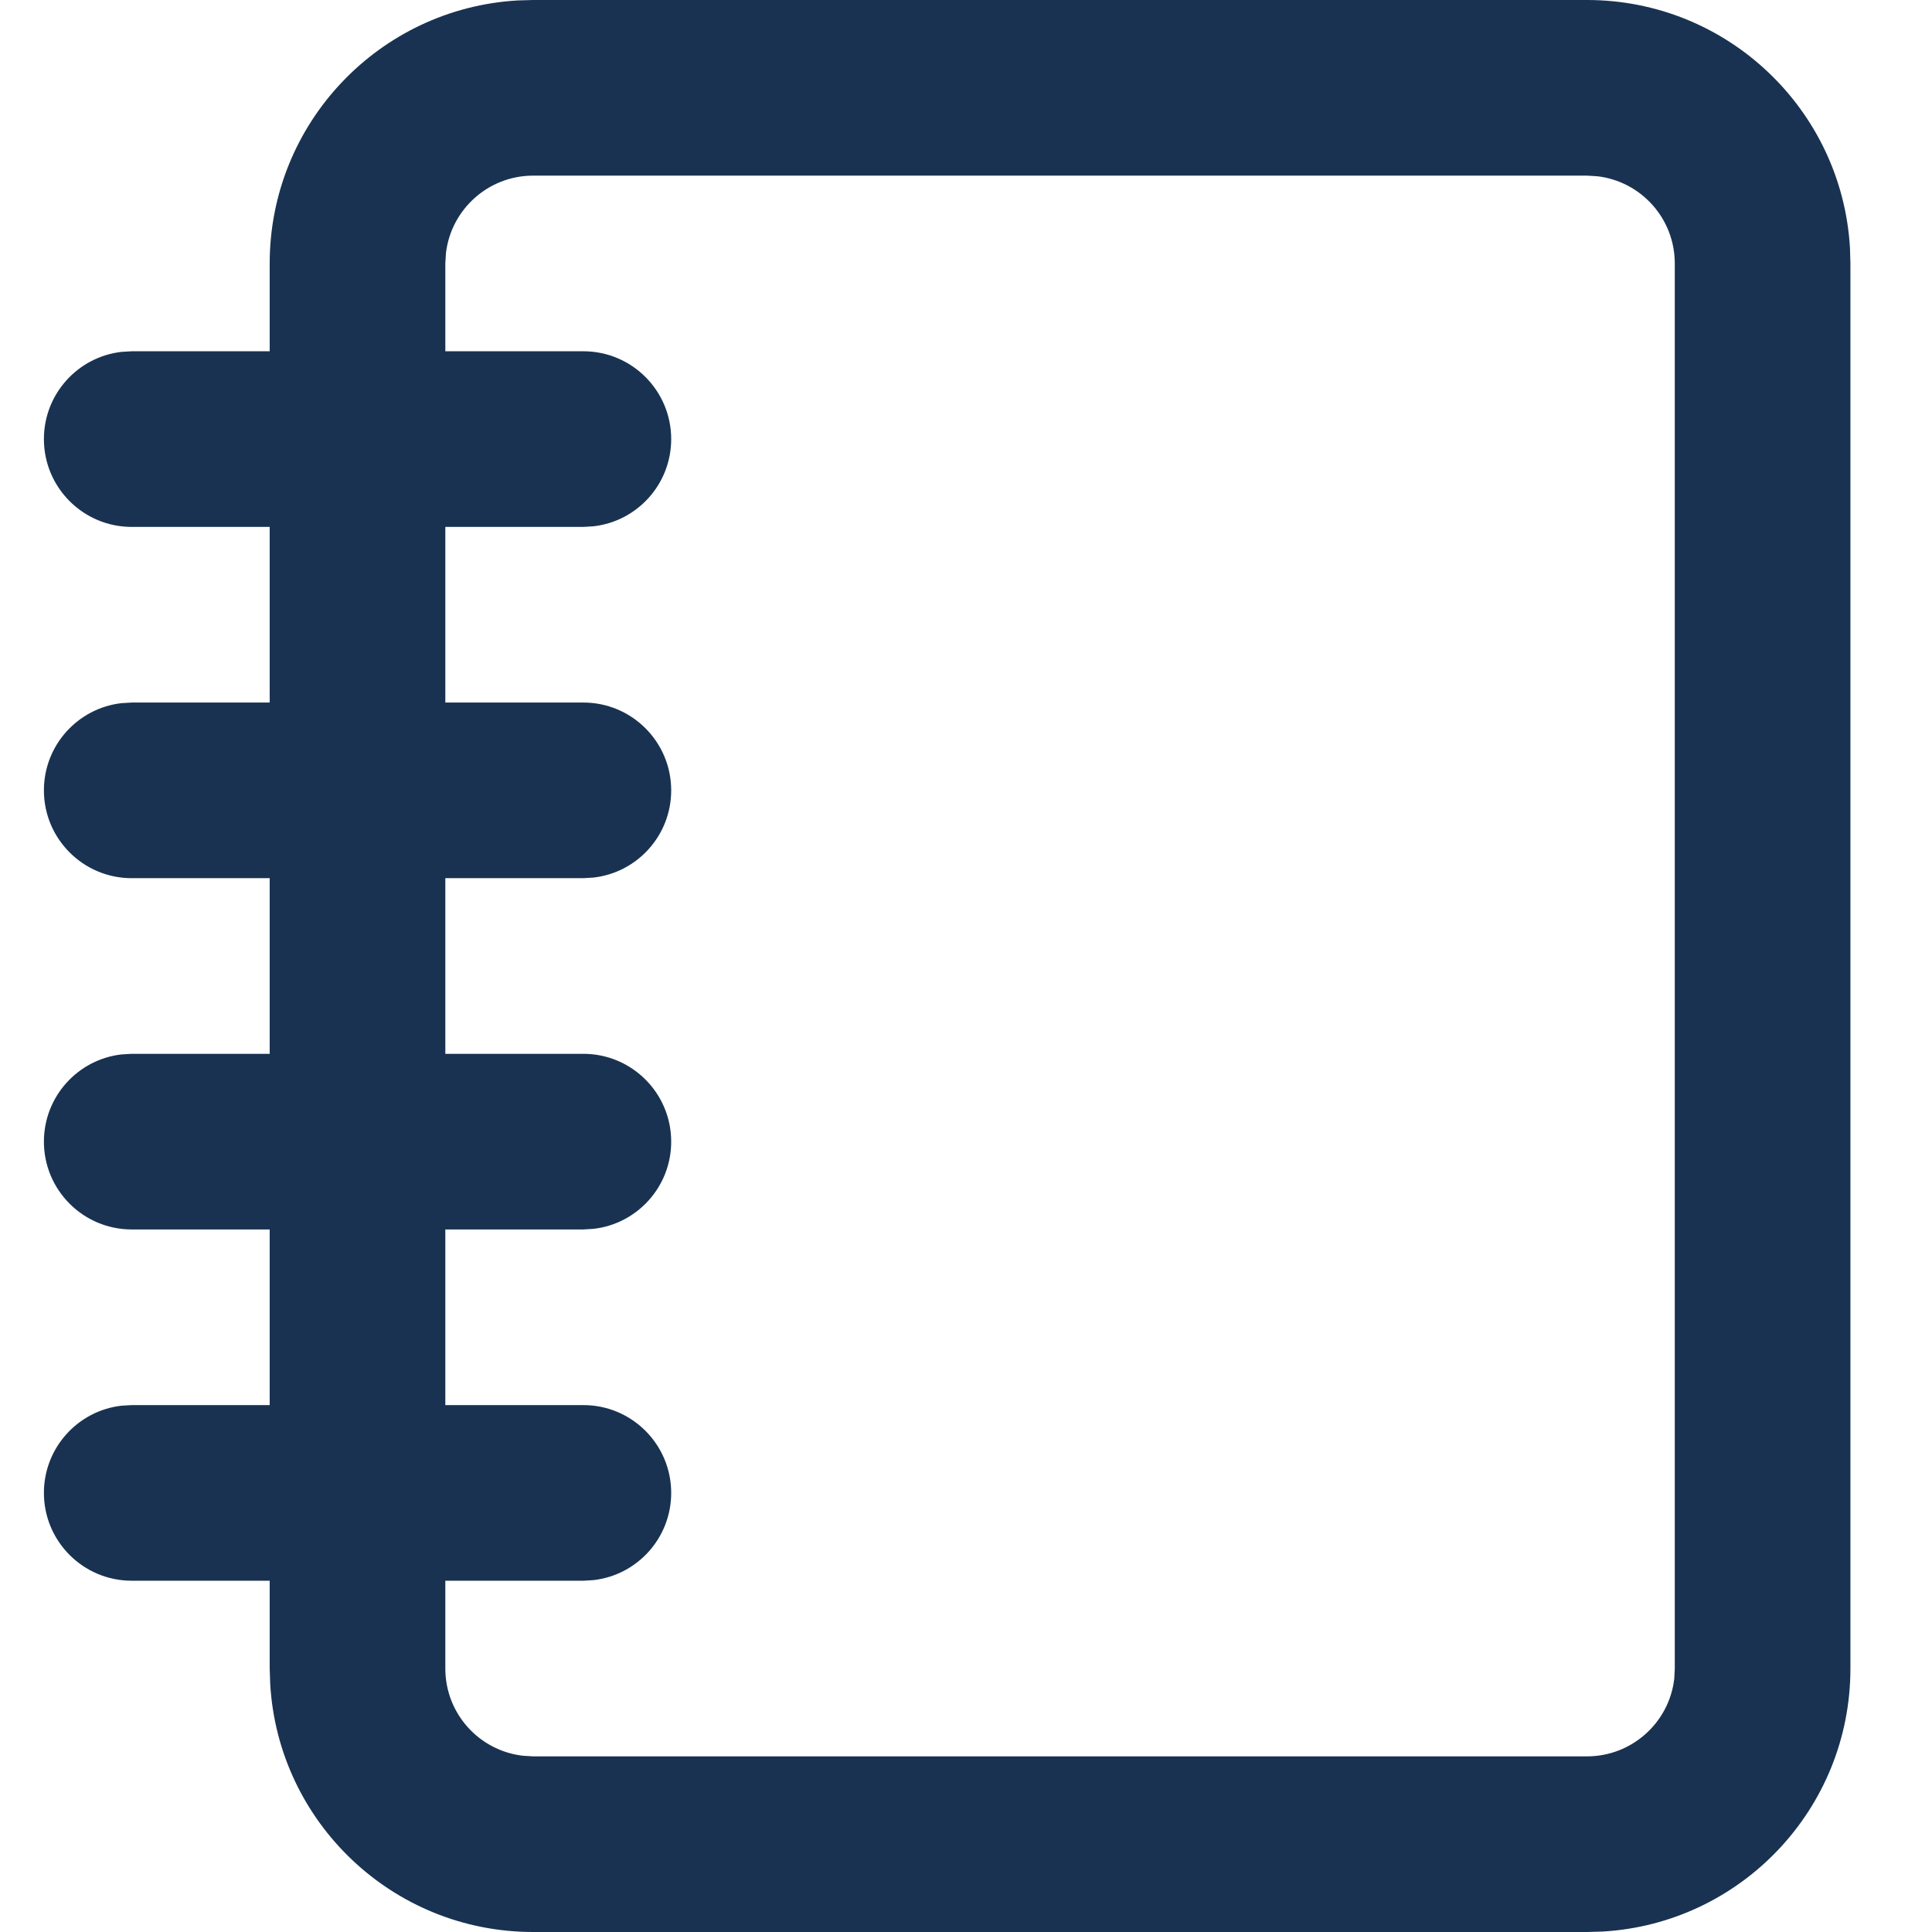
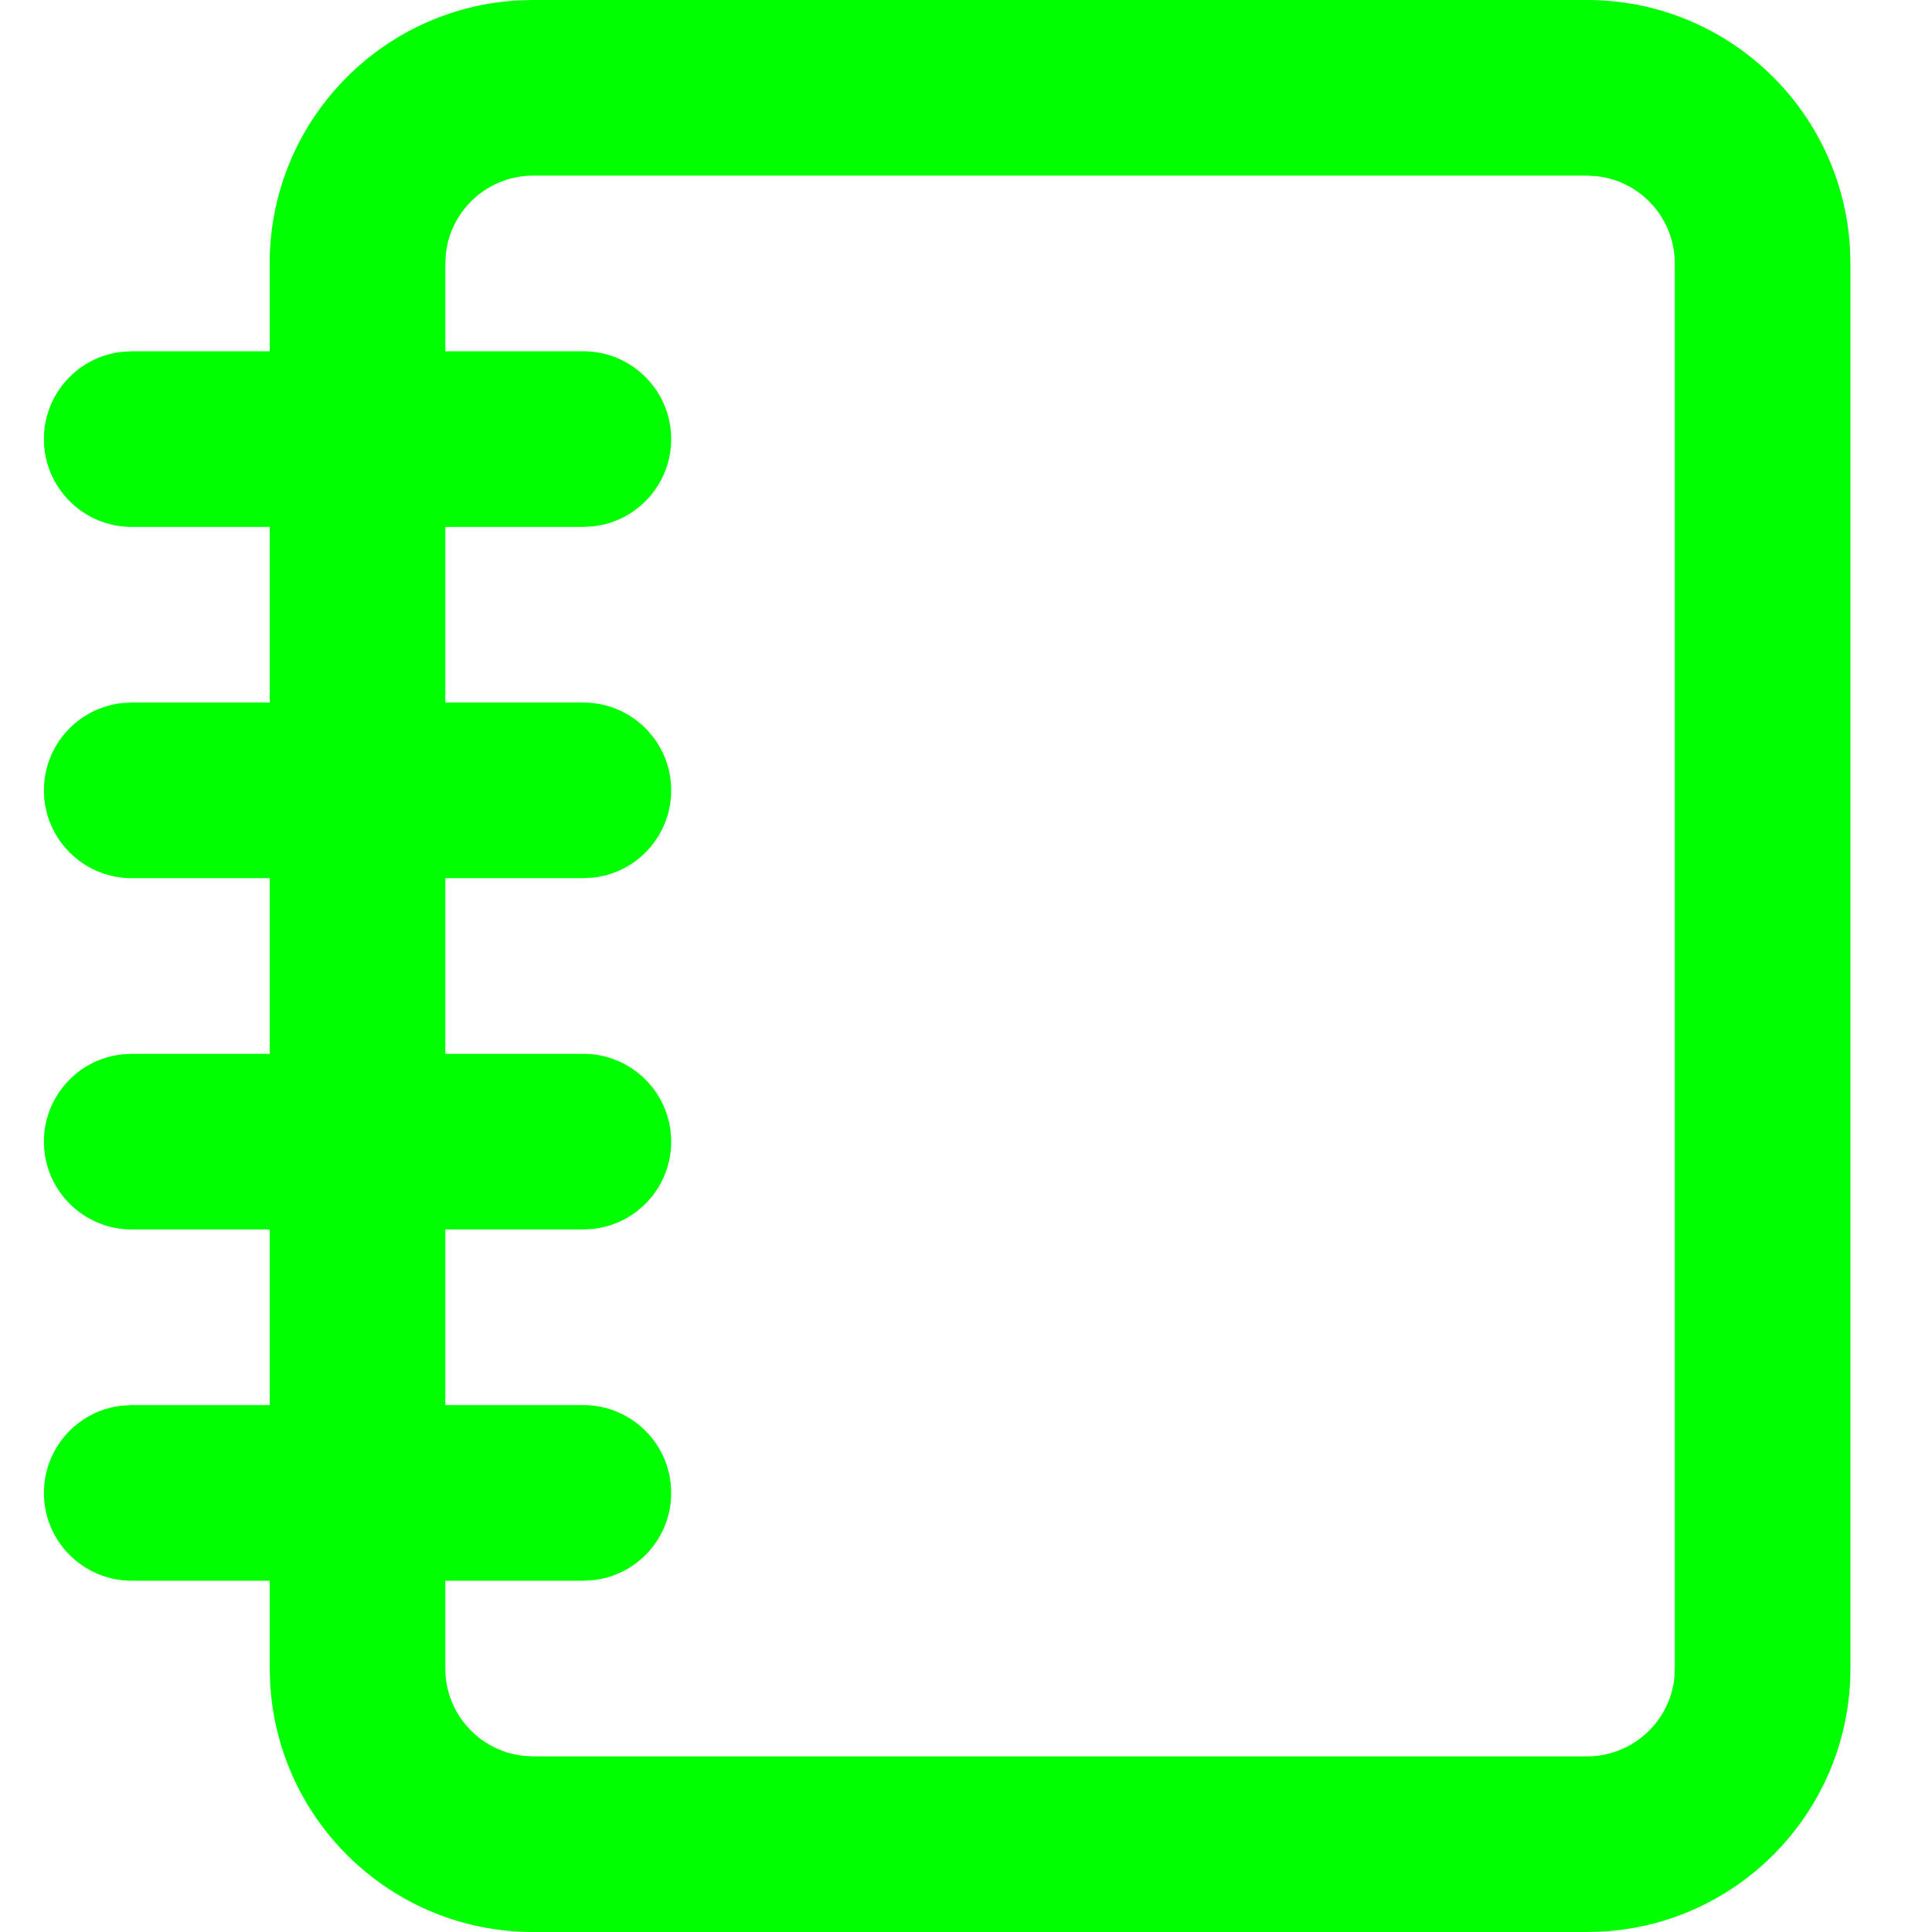
- <svg xmlns="http://www.w3.org/2000/svg" width="22px" height="22px" viewBox="0 0 22 22" version="1.1">
+ <svg xmlns="http://www.w3.org/2000/svg" width="22px" height="22px" viewBox="0 0 22 22" version="2">
  <g id="Symbols" stroke="none" stroke-width="1" fill="none" fill-rule="evenodd">
-     <g id="NavigationBar" transform="translate(-284, -11)" fill="#193251">
-       <g id="JournalIcon" transform="translate(283, 10)">
+     <g id="NavigationBar" transform="translate(-284, -11)">
+       <g id="JournalIcon" fill="#00ff00" transform="translate(283, 10)">
        <path d="M19.071,1 C20.669,1 21.975,2.249 22.066,3.824 L22.071,4 L22.071,20 C22.071,21.598 20.823,22.904 19.248,22.995 L19.071,23 L7.071,23 C5.474,23 4.168,21.751 4.077,20.176 L4.071,20 L4.071,19 L2.5,19 C1.948,19 1.5,18.552 1.5,18 C1.5,17.487 1.886,17.064 2.383,17.007 L2.5,17 L4.071,17 L4.071,15 L2.5,15 C1.948,15 1.5,14.552 1.5,14 C1.5,13.487 1.886,13.064 2.383,13.007 L2.5,13 L4.071,13 L4.071,11 L2.5,11 C1.948,11 1.5,10.552 1.5,10 C1.5,9.487 1.886,9.064 2.383,9.007 L2.5,9 L4.071,9 L4.071,7 L2.5,7 C1.948,7 1.5,6.552 1.5,6 C1.5,5.487 1.886,5.064 2.383,5.007 L2.5,5 L4.071,5 L4.071,4 C4.071,2.402 5.32,1.096 6.895,1.005 L7.071,1 L19.071,1 Z M19.071,3 L7.071,3 C6.559,3 6.136,3.386 6.078,3.883 L6.071,4 L6.071,5 L7.643,5 C8.195,5 8.643,5.448 8.643,6 C8.643,6.513 8.257,6.936 7.759,6.993 L7.643,7 L6.071,7 L6.071,9 L7.643,9 C8.195,9 8.643,9.448 8.643,10 C8.643,10.513 8.257,10.936 7.759,10.993 L7.643,11 L6.071,11 L6.071,13 L7.643,13 C8.195,13 8.643,13.448 8.643,14 C8.643,14.513 8.257,14.936 7.759,14.993 L7.643,15 L6.071,15 L6.071,17 L7.643,17 C8.195,17 8.643,17.448 8.643,18 C8.643,18.513 8.257,18.936 7.759,18.993 L7.643,19 L6.071,19 L6.071,20 C6.071,20.513 6.457,20.936 6.955,20.993 L7.071,21 L19.071,21 C19.584,21 20.007,20.614 20.065,20.117 L20.071,20 L20.071,4 C20.071,3.487 19.685,3.064 19.188,3.007 L19.071,3 Z" />
      </g>
    </g>
  </g>
</svg>
